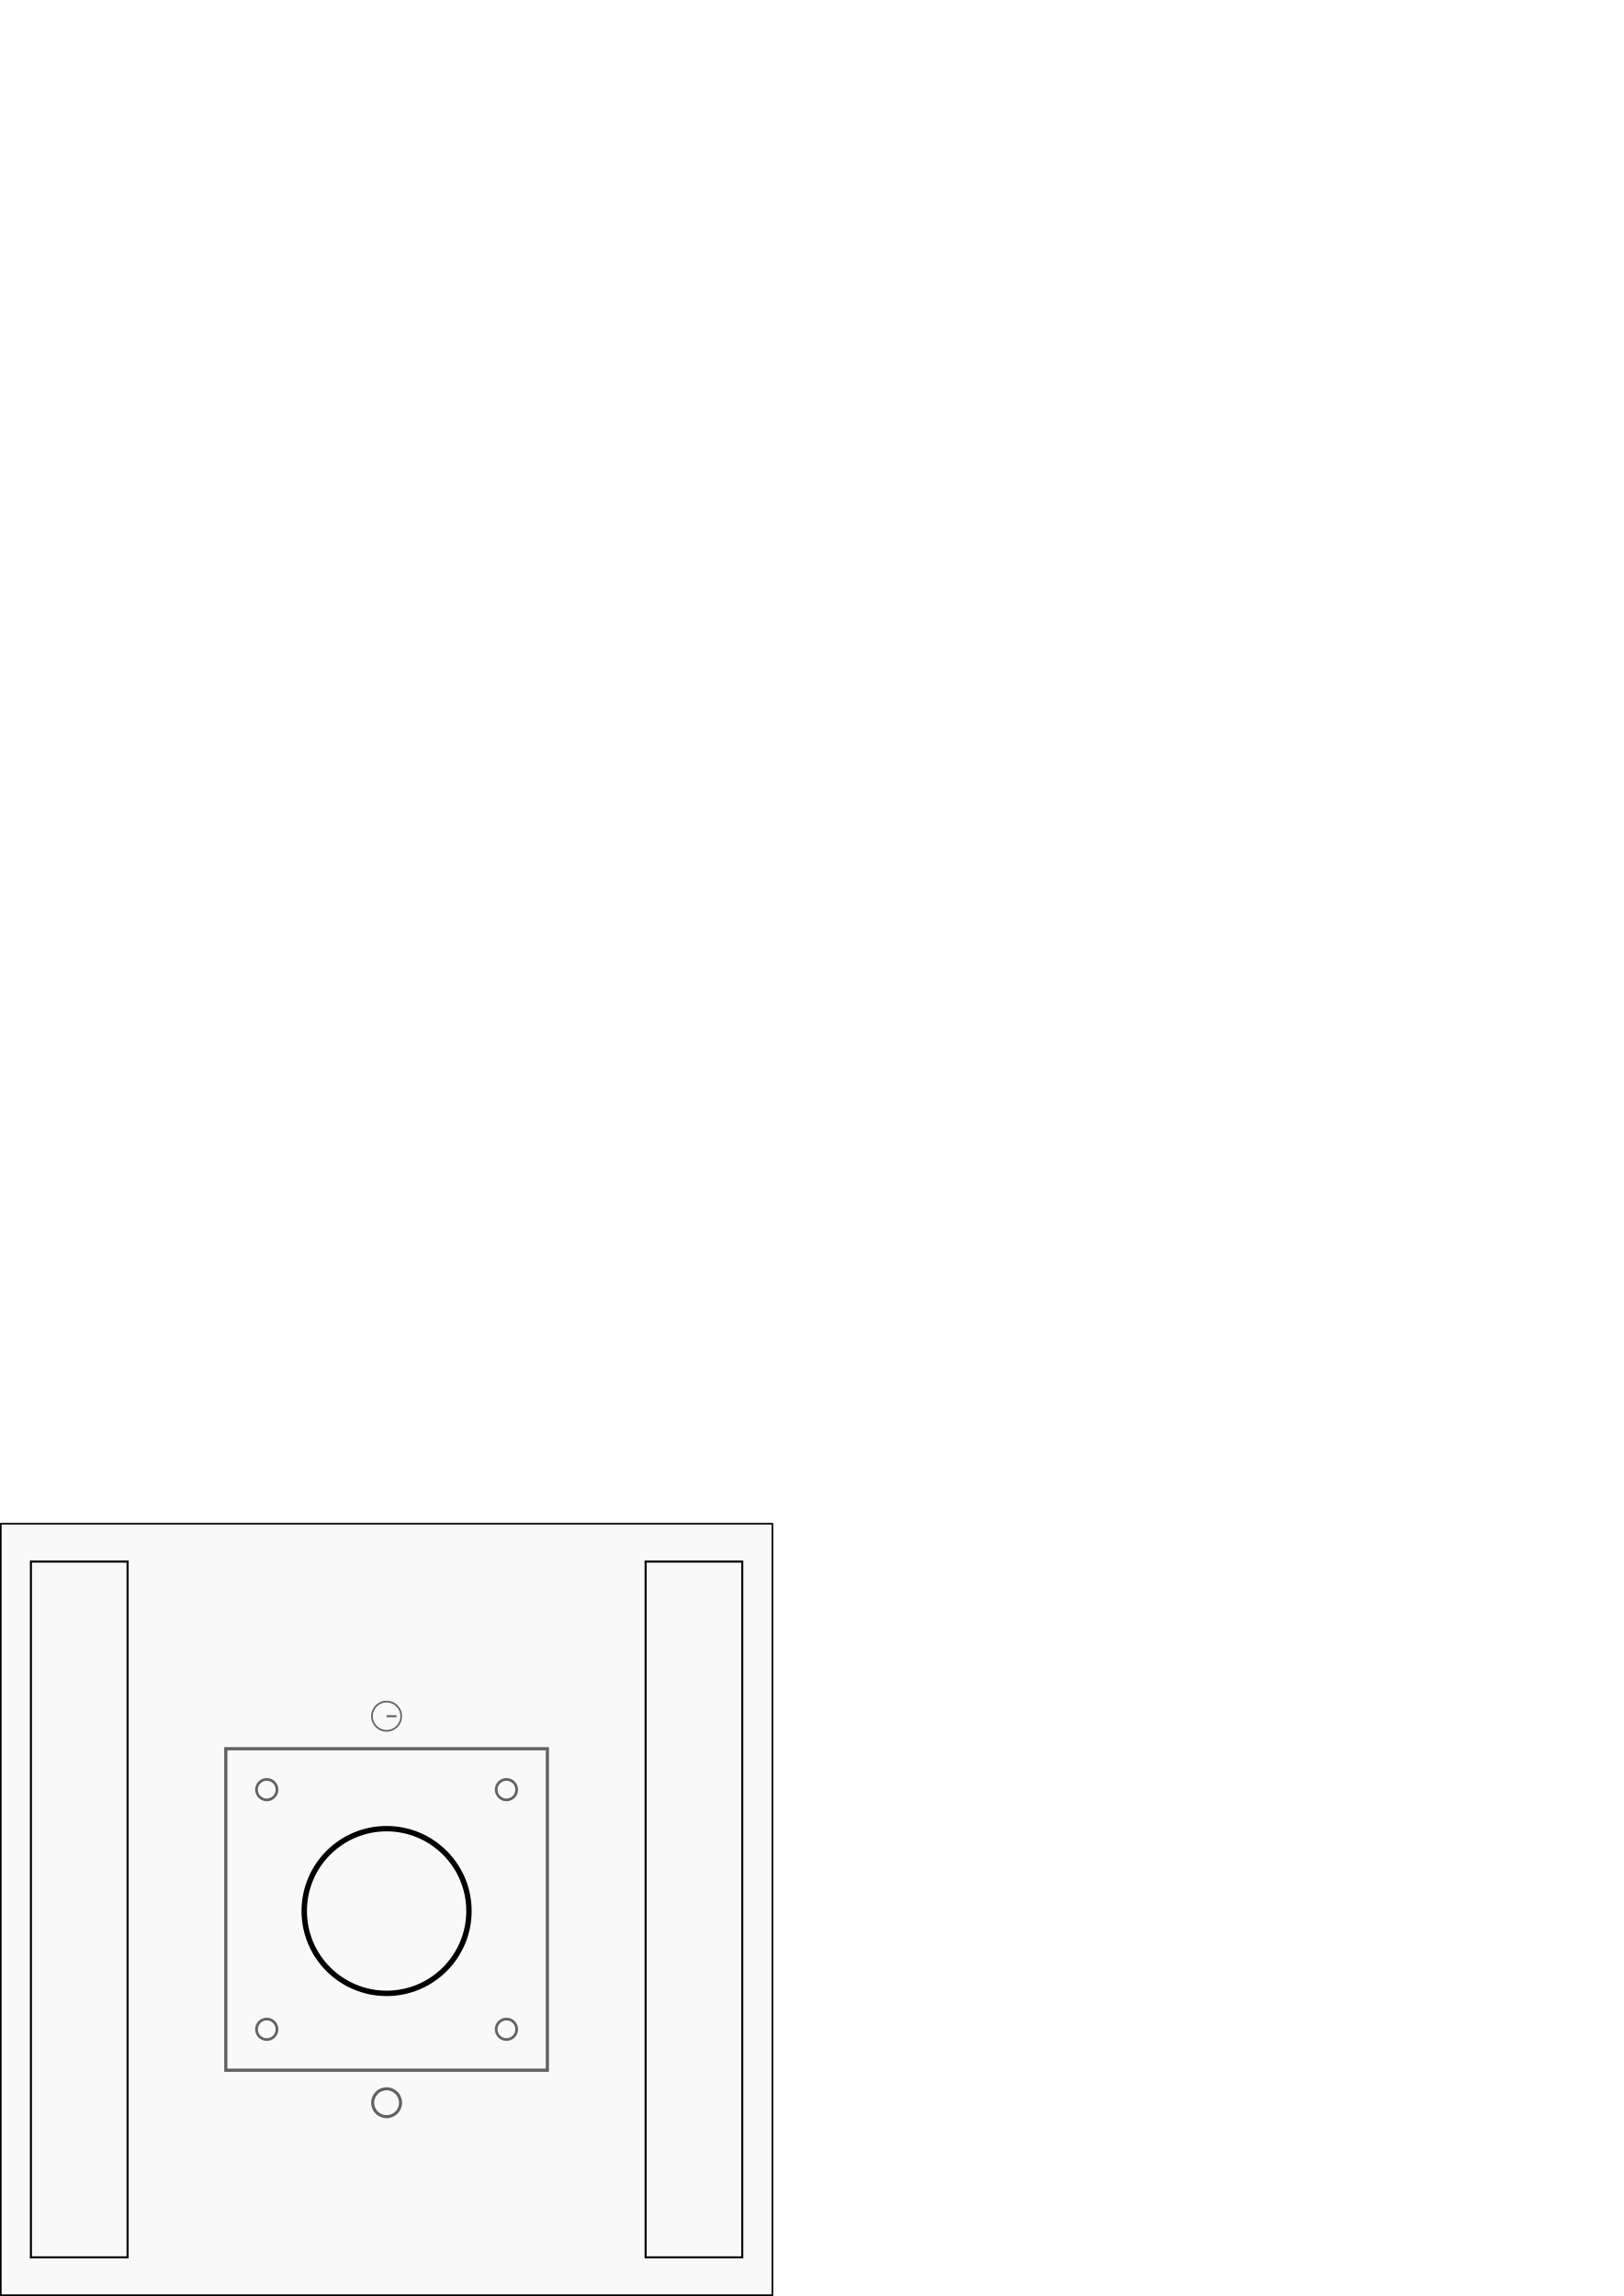
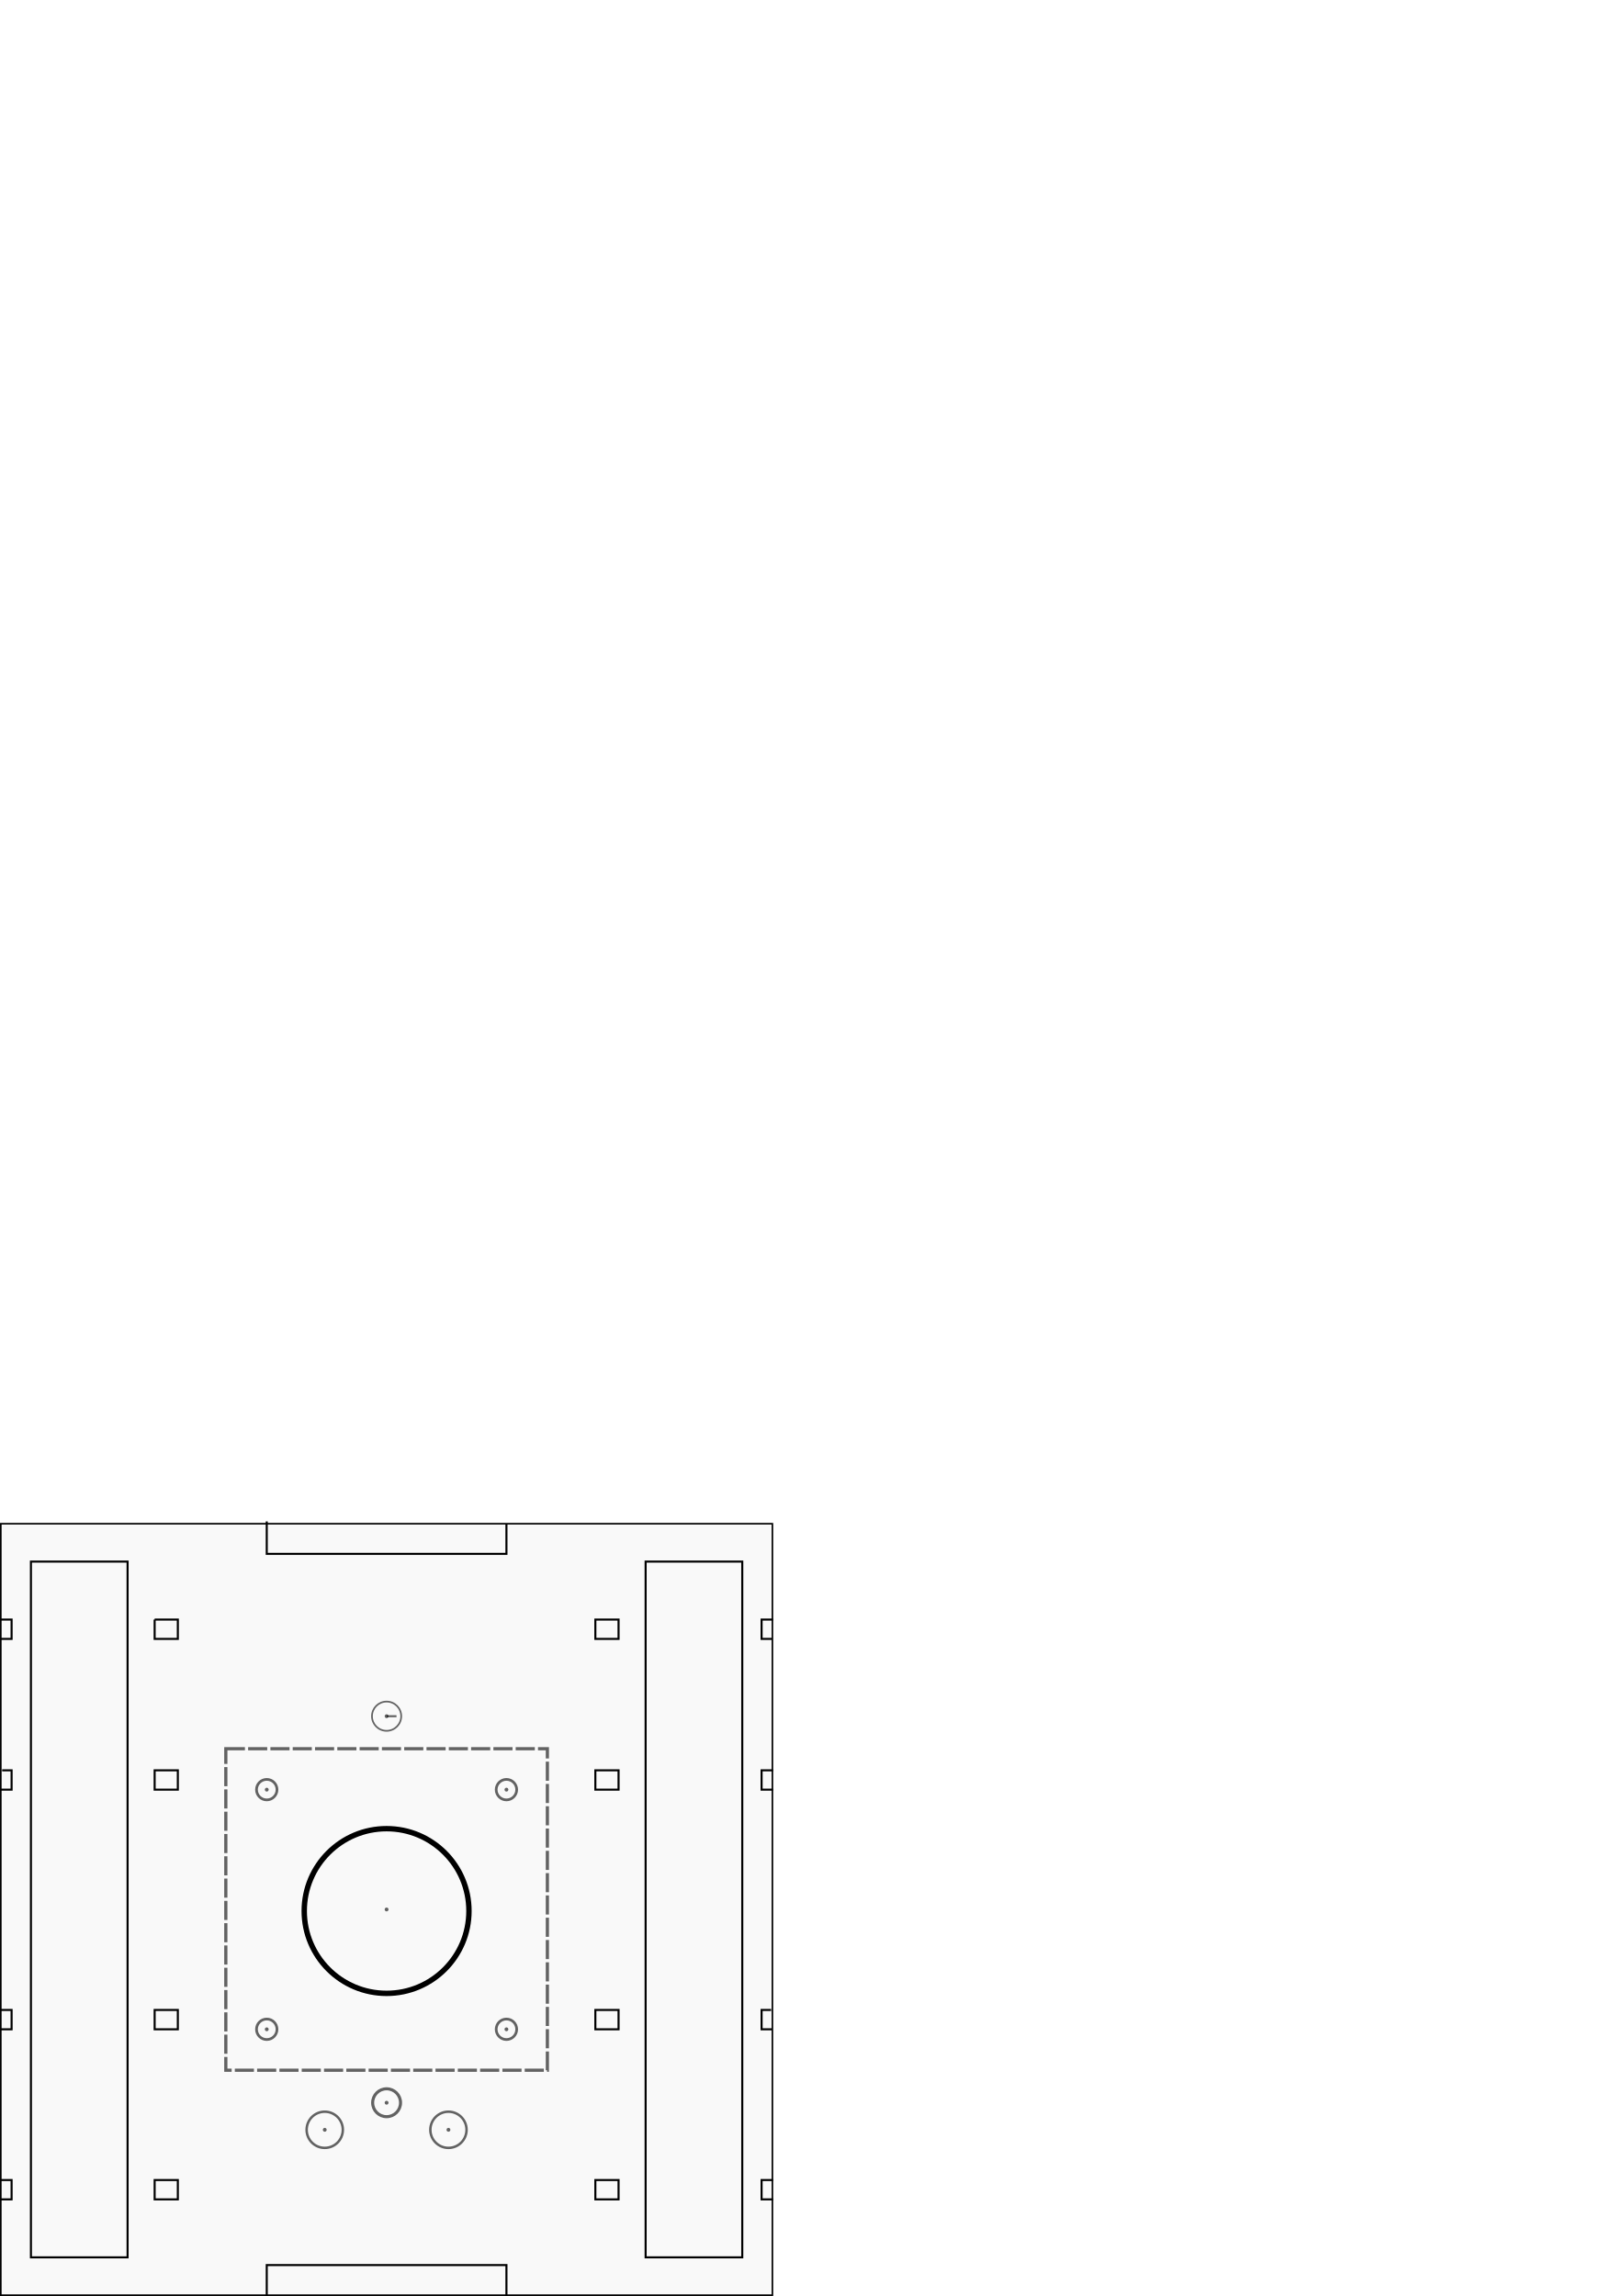
<svg xmlns="http://www.w3.org/2000/svg" xmlns:ns1="http://www.openswatchbook.org/uri/2009/osb" width="210mm" height="297mm" viewBox="0 0 210 297" version="1.1" id="svg8">
  <defs id="defs2">
    <linearGradient id="linearGradient4582" ns1:paint="solid">
      <stop style="stop-color:#f9f9f9;stop-opacity:1;" offset="0" id="stop4580" />
    </linearGradient>
  </defs>
  <g id="layer1">
    <rect id="rect3699" width="99.793" height="99.793" x="0.103" y="197.103" style="opacity:1;fill:#f9f9f9;stroke:#000000;stroke-width:0.207;stroke-miterlimit:4;stroke-dasharray:none;stroke-opacity:1;image-rendering:auto" />
    <path style="fill:none;fill-rule:evenodd;stroke:#000000;stroke-width:0.265px;stroke-linecap:butt;stroke-linejoin:miter;stroke-opacity:1" d="M 4,202 H 16.5 v 90 H 4 Z" id="path4568" />
    <path style="fill:none;fill-rule:evenodd;stroke:#000000;stroke-width:0.265px;stroke-linecap:butt;stroke-linejoin:miter;stroke-opacity:1" d="m 83.5,202 h 12.5 v 90 H 83.5 Z" id="path4570" />
    <ellipse style="opacity:1;fill:#f9f9f9;stroke:#000000;stroke-width:0.697;stroke-miterlimit:4;stroke-dasharray:none;stroke-opacity:1" id="path4576" cx="50" cy="247.2" rx="10.652" ry="10.652" />
-     <rect style="opacity:0.608;fill:none;fill-opacity:1;stroke:#000000;stroke-width:0.412;stroke-miterlimit:4;stroke-dasharray:none;stroke-opacity:1" id="rect4578" width="41.588" height="41.588" x="29.206" y="226.206" />
+     <rect style="opacity:0.608;fill:none;fill-opacity:1;stroke:#000000;stroke-width:0.412;stroke-miterlimit:4;stroke-dasharray:2.472,0.412;stroke-opacity:1;stroke-dashoffset:0" id="rect4578" width="41.588" height="41.588" x="29.206" y="226.206" />
    <ellipse style="opacity:0.608;fill:none;fill-opacity:1;stroke:#000000;stroke-width:0.394;stroke-miterlimit:4;stroke-dasharray:none;stroke-opacity:1" id="path6048" cx="50" cy="272" rx="1.803" ry="1.803" />
    <ellipse style="opacity:0.608;fill:none;fill-opacity:1;stroke:#000000;stroke-width:0.265;stroke-miterlimit:4;stroke-dasharray:none;stroke-opacity:1" id="path6050" cx="50.641" cy="222" rx="0.641" ry="7.5199104e-14" />
    <circle style="opacity:0.608;fill:none;fill-opacity:1;stroke:#000000;stroke-width:0.218;stroke-miterlimit:4;stroke-dasharray:none;stroke-opacity:1" id="path6052" cx="50" cy="222" r="1.891" />
    <circle style="opacity:0.608;fill:none;fill-opacity:1;stroke:#000000;stroke-width:0.348;stroke-miterlimit:4;stroke-dasharray:none;stroke-opacity:1" id="path6062" cx="34.5" cy="231.5" r="1.326" />
    <circle style="opacity:0.608;fill:none;fill-opacity:1;stroke:#000000;stroke-width:0.348;stroke-miterlimit:4;stroke-dasharray:none;stroke-opacity:1" id="path6062-3" cx="65.5" cy="231.5" r="1.326" />
    <circle style="opacity:0.608;fill:none;fill-opacity:1;stroke:#000000;stroke-width:0.348;stroke-miterlimit:4;stroke-dasharray:none;stroke-opacity:1" id="path6062-6" cx="34.5" cy="262.5" r="1.326" />
    <circle style="opacity:0.608;fill:none;fill-opacity:1;stroke:#000000;stroke-width:0.348;stroke-miterlimit:4;stroke-dasharray:none;stroke-opacity:1" id="path6062-7" cx="65.5" cy="262.5" r="1.326" />
+     <circle style="opacity:0.608;fill:none;fill-opacity:1;stroke:#000000;stroke-width:0.304;stroke-miterlimit:4;stroke-dasharray:1.823, 0.304;stroke-dashoffset:0;stroke-opacity:1" id="path921" cx="50" cy="222" r="0.098" />
+     <circle style="opacity:0.608;fill:none;fill-opacity:1;stroke:#000000;stroke-width:0.304;stroke-miterlimit:4;stroke-dasharray:1.823, 0.304;stroke-dashoffset:0;stroke-opacity:1" id="path921-3" cx="65.5" cy="231.5" r="0.098" />
+     <circle style="opacity:0.608;fill:none;fill-opacity:1;stroke:#000000;stroke-width:0.304;stroke-miterlimit:4;stroke-dasharray:1.823, 0.304;stroke-dashoffset:0;stroke-opacity:1" id="path921-6" cx="34.5" cy="231.5" r="0.098" />
+     <circle style="opacity:0.608;fill:none;fill-opacity:1;stroke:#000000;stroke-width:0.304;stroke-miterlimit:4;stroke-dasharray:1.823, 0.304;stroke-dashoffset:0;stroke-opacity:1" id="path921-7" cx="34.5" cy="262.5" r="0.098" />
+     <circle style="opacity:0.608;fill:none;fill-opacity:1;stroke:#000000;stroke-width:0.304;stroke-miterlimit:4;stroke-dasharray:1.823, 0.304;stroke-dashoffset:0;stroke-opacity:1" id="path921-5" cx="65.5" cy="262.5" r="0.098" />
+     <circle style="opacity:0.608;fill:none;fill-opacity:1;stroke:#000000;stroke-width:0.304;stroke-miterlimit:4;stroke-dasharray:1.823, 0.304;stroke-dashoffset:0;stroke-opacity:1" id="path921-62" cx="50" cy="272" r="0.098" />
+     <path style="fill:none;fill-rule:evenodd;stroke:#000000;stroke-width:0.265px;stroke-linecap:butt;stroke-linejoin:miter;stroke-opacity:1" d="M -0.039,282 H 1.5 v 2.5 H 0.117" id="path982" />
+     <path style="fill:none;fill-rule:evenodd;stroke:#000000;stroke-width:0.265px;stroke-linecap:butt;stroke-linejoin:miter;stroke-opacity:1" d="m 99.983,282 h -1.483 v 2.5 h 1.483" id="path1010" />
+     <path style="fill:none;fill-rule:evenodd;stroke:#000000;stroke-width:0.265px;stroke-linecap:butt;stroke-linejoin:miter;stroke-opacity:1" d="M 20,284.5 V 282 h 3 v 2.5 z" id="path1016" />
+     <path style="fill:none;fill-rule:evenodd;stroke:#000000;stroke-width:0.265px;stroke-linecap:butt;stroke-linejoin:miter;stroke-opacity:1" d="m 77,282 h 3 v 2.5 h -3 z" id="path1022" />
+     <path style="fill:none;fill-rule:evenodd;stroke:#000000;stroke-width:0.265px;stroke-linecap:butt;stroke-linejoin:miter;stroke-opacity:1" d="M 0.117,262.5 H 1.5 V 260 H 0.039" id="path1026" />
+     <path style="fill:none;fill-rule:evenodd;stroke:#000000;stroke-width:0.265px;stroke-linecap:butt;stroke-linejoin:miter;stroke-opacity:1" d="m 20,260 h 3 v 2.5 h -3 z" id="path1028" />
+     <path style="fill:none;fill-rule:evenodd;stroke:#000000;stroke-width:0.265px;stroke-linecap:butt;stroke-linejoin:miter;stroke-opacity:1" d="m 77,260 h 3 v 2.5 h -3 z" id="path1030" />
+     <path style="fill:none;fill-rule:evenodd;stroke:#000000;stroke-width:0.265px;stroke-linecap:butt;stroke-linejoin:miter;stroke-opacity:1" d="m 99.729,260 h -1.229 v 2.5 h 1.308" id="path1032" />
+     <path style="fill:none;fill-rule:evenodd;stroke:#000000;stroke-width:0.265px;stroke-linecap:butt;stroke-linejoin:miter;stroke-opacity:1" d="M 0.276,229 H 1.5 v 2.5 H 0.028" id="path1036" />
+     <path style="fill:none;fill-rule:evenodd;stroke:#000000;stroke-width:0.265px;stroke-linecap:butt;stroke-linejoin:miter;stroke-opacity:1" d="m 20,229 h 3 v 2.5 h -3 z" id="path1038" />
+     <path style="fill:none;fill-rule:evenodd;stroke:#000000;stroke-width:0.265px;stroke-linecap:butt;stroke-linejoin:miter;stroke-opacity:1" d="m 77,229 h 3 v 2.5 h -3 z" id="path1040" />
+     <path style="fill:none;fill-rule:evenodd;stroke:#000000;stroke-width:0.265px;stroke-linecap:butt;stroke-linejoin:miter;stroke-opacity:1" d="m 99.976,229 h -1.476 v 2.5 h 1.476" id="path1042" />
+     <circle style="opacity:0.608;fill:none;fill-opacity:1;stroke:#000000;stroke-width:0.304;stroke-miterlimit:4;stroke-dasharray:1.823, 0.304;stroke-dashoffset:0;stroke-opacity:1" id="path921-3-9" cx="50" cy="247" r="0.098" />
+     <path style="fill:none;fill-rule:evenodd;stroke:#000000;stroke-width:0.265px;stroke-linecap:butt;stroke-linejoin:miter;stroke-opacity:1" d="M -0.166,209.5 H 1.5 v 2.5 h -1.666" id="path1063" />
+     <path style="fill:none;fill-rule:evenodd;stroke:#000000;stroke-width:0.265px;stroke-linecap:butt;stroke-linejoin:miter;stroke-opacity:1" d="m 20,209.5 h 3 v 2.5 h -3 v -2.5" id="path1065" />
+     <path style="fill:none;fill-rule:evenodd;stroke:#000000;stroke-width:0.265px;stroke-linecap:butt;stroke-linejoin:miter;stroke-opacity:1" d="m 77,209.5 h 3 v 2.5 h -3 z" id="path1067" />
+     <path style="fill:none;fill-rule:evenodd;stroke:#000000;stroke-width:0.265px;stroke-linecap:butt;stroke-linejoin:miter;stroke-opacity:1" d="m 99.976,209.5 h -1.476 v 2.5 h 1.421" id="path1069" />
+     <path style="fill:none;fill-rule:evenodd;stroke:#000000;stroke-width:0.265px;stroke-linecap:butt;stroke-linejoin:miter;stroke-opacity:1" d="M 34.5,296.922 V 293 h 31 v 3.922" id="path1079" />
+     <path style="fill:none;fill-rule:evenodd;stroke:#000000;stroke-width:0.265px;stroke-linecap:butt;stroke-linejoin:miter;stroke-opacity:1" d="M 34.5,196.802 V 201 h 31 v -3.808" id="path1083" />
+     <circle style="opacity:0.608;fill:none;fill-opacity:1;fill-rule:evenodd;stroke:#000000;stroke-width:0.318;stroke-miterlimit:4;stroke-dasharray:none;stroke-dashoffset:0;stroke-opacity:1" id="path1087" cx="42" cy="275.5" r="2.341" />
+     <circle style="opacity:0.608;fill:none;fill-opacity:1;fill-rule:evenodd;stroke:#000000;stroke-width:0.318;stroke-miterlimit:4;stroke-dasharray:none;stroke-dashoffset:0;stroke-opacity:1" id="path1087-1" cx="58" cy="275.5" r="2.341" />
+     <circle style="opacity:0.608;fill:none;fill-opacity:1;stroke:#000000;stroke-width:0.304;stroke-miterlimit:4;stroke-dasharray:1.823, 0.304;stroke-dashoffset:0;stroke-opacity:1" id="path921-62-2" cx="42" cy="275.5" r="0.098" />
+     <circle style="opacity:0.608;fill:none;fill-opacity:1;stroke:#000000;stroke-width:0.304;stroke-miterlimit:4;stroke-dasharray:1.823, 0.304;stroke-dashoffset:0;stroke-opacity:1" id="path921-62-7" cx="58" cy="275.5" r="0.098" />
  </g>
</svg>
